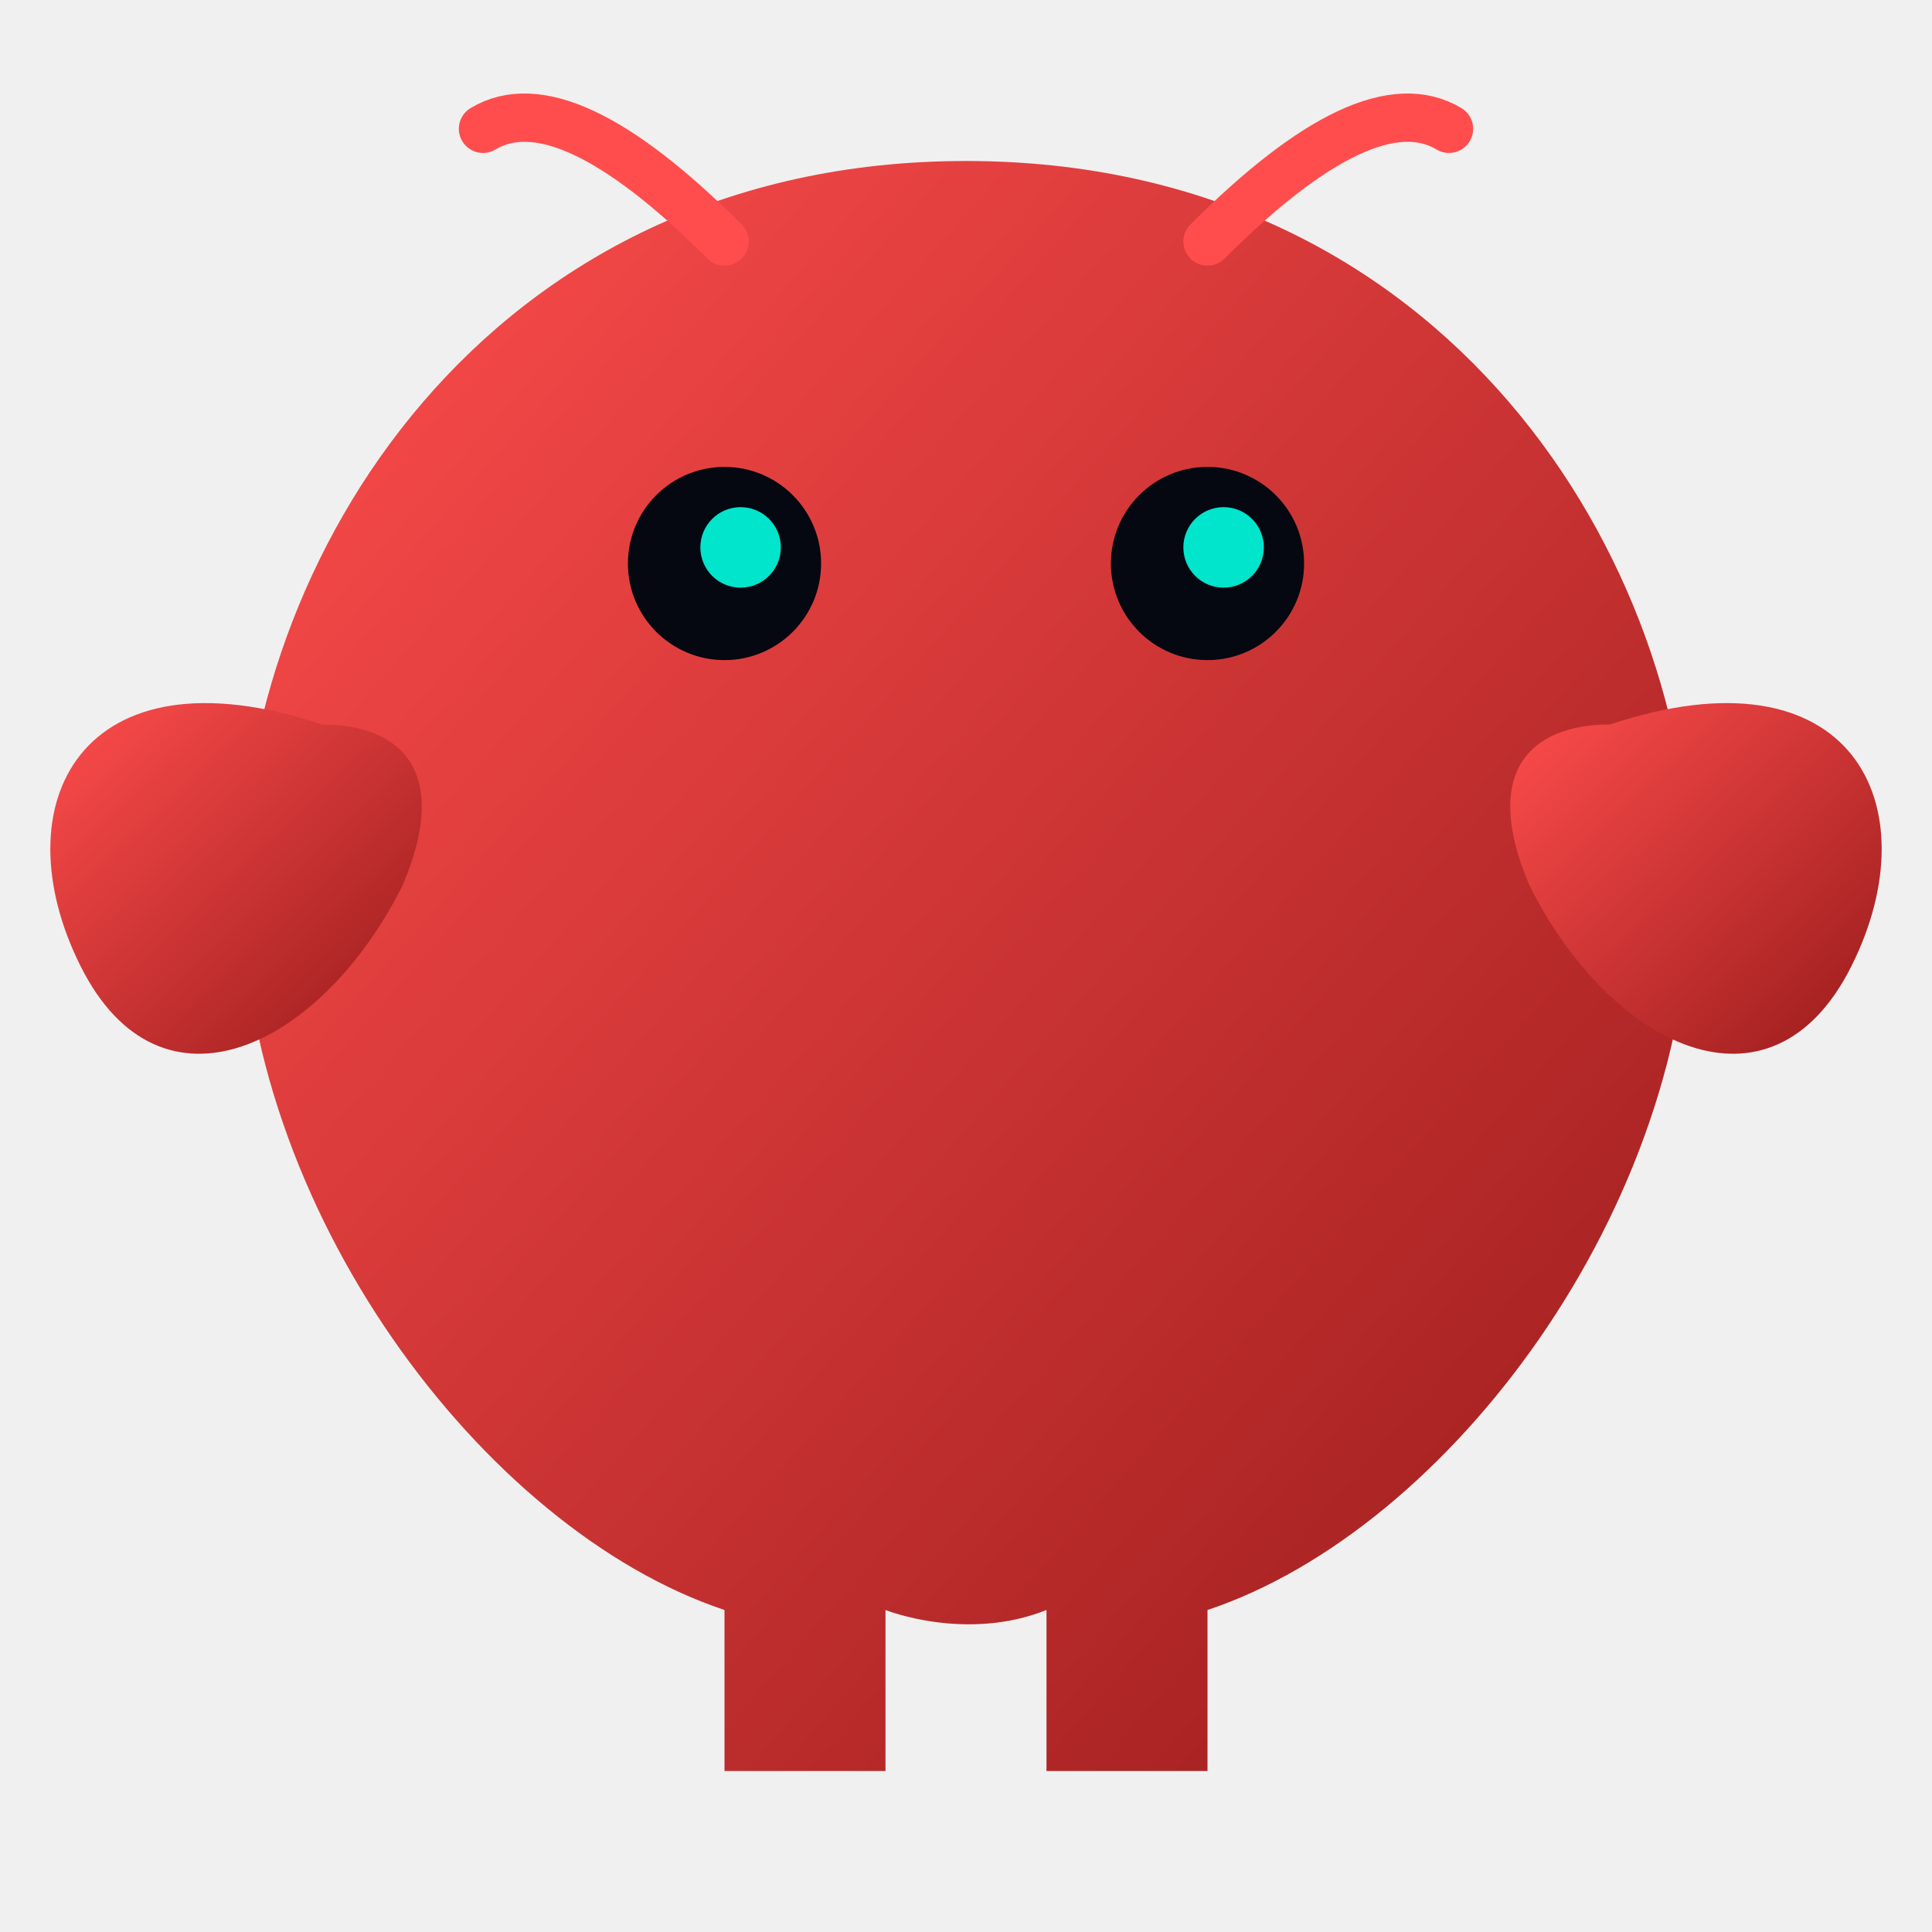
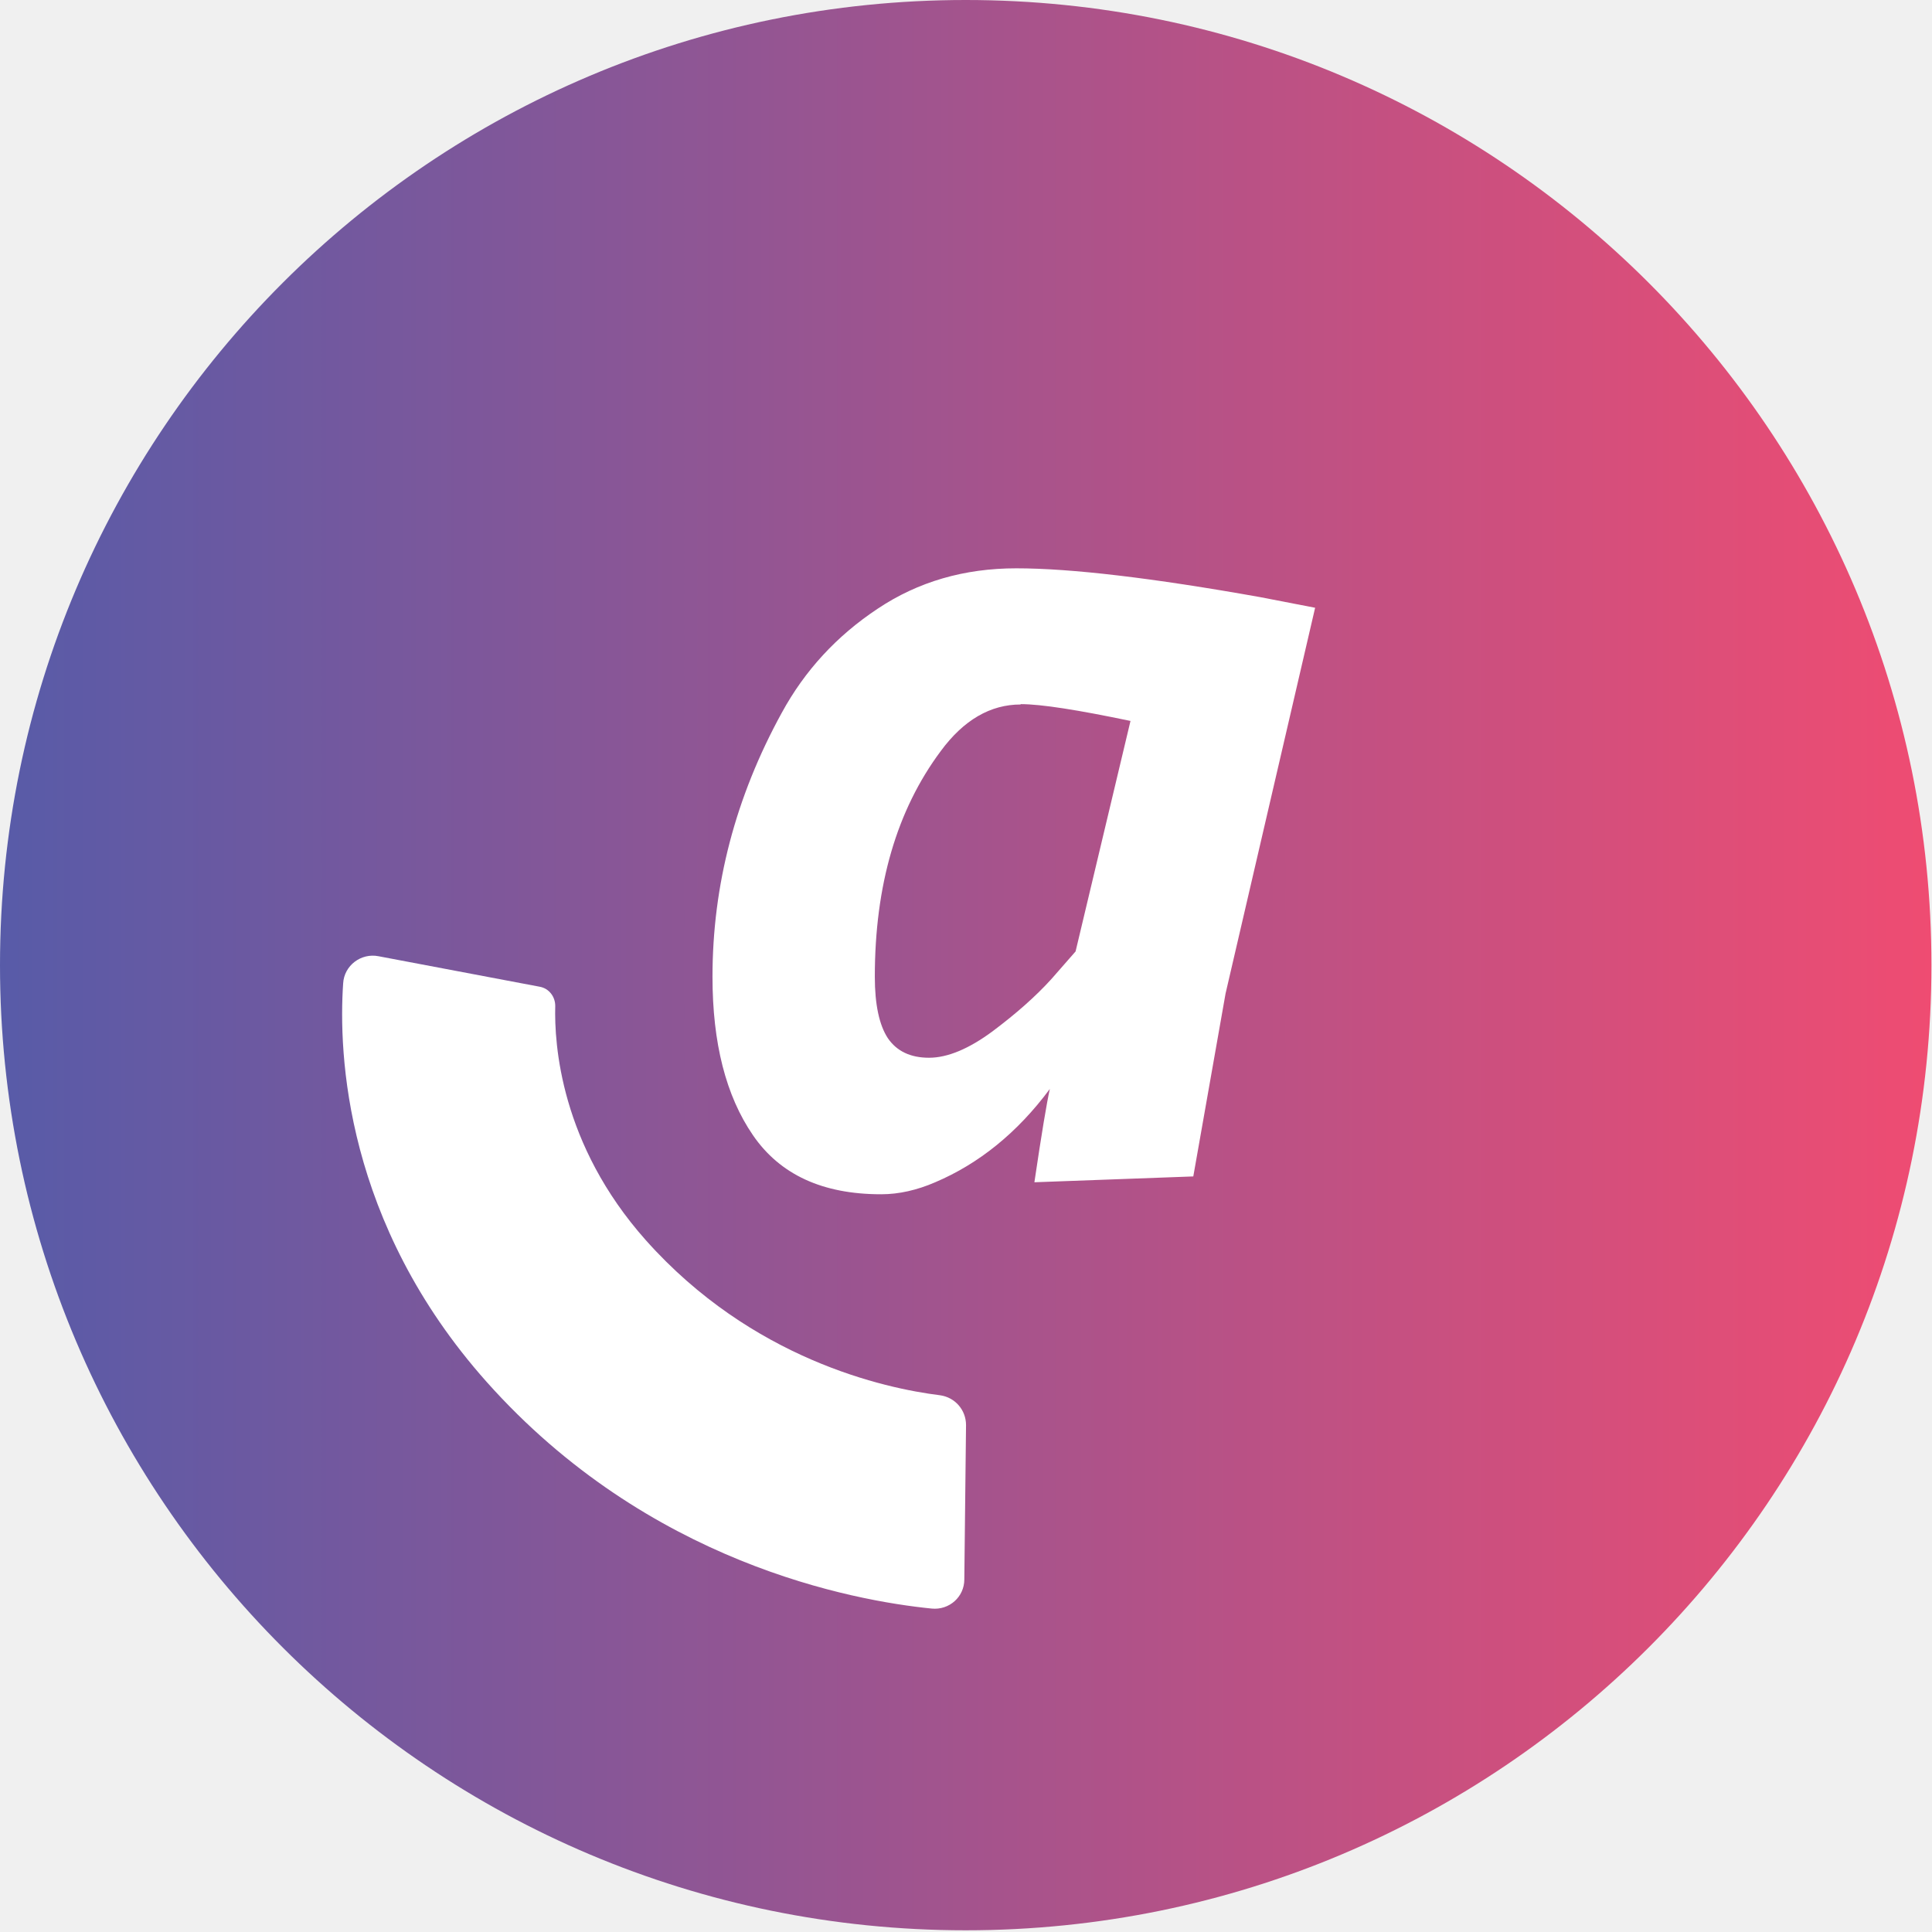
- <svg xmlns="http://www.w3.org/2000/svg" viewBox="0 0 120 120" fill="none">
+ <svg xmlns="http://www.w3.org/2000/svg" width="170" height="170" viewBox="0 0 170 170" fill="none">
+   <path d="M84.975 169.85C131.906 169.85 169.95 131.828 169.95 84.925C169.95 38.022 131.906 0 84.975 0C38.045 0 0 38.022 0 84.925C0 131.828 38.045 169.85 84.975 169.85Z" fill="url(#paint0_linear_1092_98)" />
+   <path d="M77.52 105.085C72.387 105.085 68.642 103.365 66.257 99.894C63.871 96.423 62.693 91.776 62.693 85.951C62.693 77.893 64.716 70.137 68.793 62.713C70.816 59.001 73.625 55.953 77.218 53.568C80.782 51.184 84.858 50.007 89.418 50.007C94.249 50.007 101.406 50.852 110.888 52.543L115.72 53.478L107.838 87.43L105 103.516L91.018 104.029C91.653 99.743 92.105 97.027 92.377 95.82C89.508 99.683 86.126 102.399 82.291 104.029C80.691 104.723 79.09 105.085 77.55 105.085H77.52ZM89.811 61.989C87.153 61.989 84.797 63.346 82.775 66.093C78.909 71.284 76.977 77.893 76.977 85.951C76.977 88.396 77.369 90.206 78.124 91.353C78.909 92.5 80.117 93.073 81.748 93.073C83.378 93.073 85.251 92.289 87.334 90.749C89.388 89.21 91.139 87.671 92.528 86.132L94.642 83.718L99.474 63.437C94.854 62.471 91.622 61.958 89.811 61.958V61.989Z" fill="white" />
+   <path d="M84.852 138.976C84.852 140.515 83.523 141.693 81.983 141.541C75.068 140.848 57.04 137.558 42.818 121.593C30.346 107.59 29.772 92.711 30.195 86.525C30.286 84.955 31.765 83.838 33.305 84.14L47.498 86.826C48.313 86.977 48.857 87.701 48.857 88.516C48.766 91.866 49.31 100.678 56.829 109.129C66.16 119.601 77.816 122.166 82.708 122.77C84.037 122.951 85.003 124.068 85.003 125.396L84.852 138.946V138.976Z" fill="white" />
  <defs>
-     <linearGradient id="lobster-gradient" x1="0%" y1="0%" x2="100%" y2="100%">
-       <stop offset="0%" stop-color="#ff4d4d" />
-       <stop offset="100%" stop-color="#991b1b" />
+     <linearGradient id="paint0_linear_1092_98" x1="0" y1="84.925" x2="169.95" y2="84.925" gradientUnits="userSpaceOnUse">
+       <stop stop-color="#585BA8" />
+       <stop offset="1" stop-color="#EF4C72" />
    </linearGradient>
  </defs>
-   <path d="M60 10 C30 10 15 35 15 55 C15 75 30 95 45 100 L45 110 L55 110 L55 100 C55 100 60 102 65 100 L65 110 L75 110 L75 100 C90 95 105 75 105 55 C105 35 90 10 60 10Z" fill="url(#lobster-gradient)" />
-   <path d="M20 45 C5 40 0 50 5 60 C10 70 20 65 25 55 C28 48 25 45 20 45Z" fill="url(#lobster-gradient)" />
-   <path d="M100 45 C115 40 120 50 115 60 C110 70 100 65 95 55 C92 48 95 45 100 45Z" fill="url(#lobster-gradient)" />
-   <path d="M45 15 Q35 5 30 8" stroke="#ff4d4d" stroke-width="3" stroke-linecap="round" />
-   <path d="M75 15 Q85 5 90 8" stroke="#ff4d4d" stroke-width="3" stroke-linecap="round" />
-   <circle cx="45" cy="35" r="6" fill="#050810" />
-   <circle cx="75" cy="35" r="6" fill="#050810" />
-   <circle cx="46" cy="34" r="2.5" fill="#00e5cc" />
-   <circle cx="76" cy="34" r="2.5" fill="#00e5cc" />
</svg>
